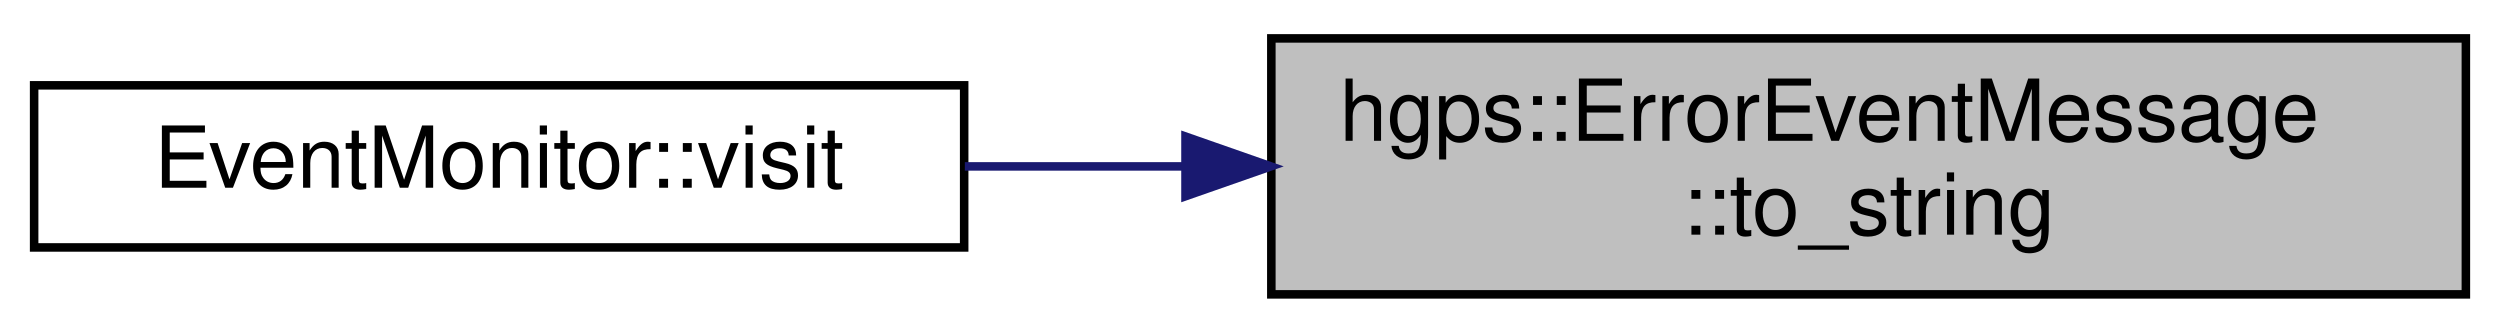
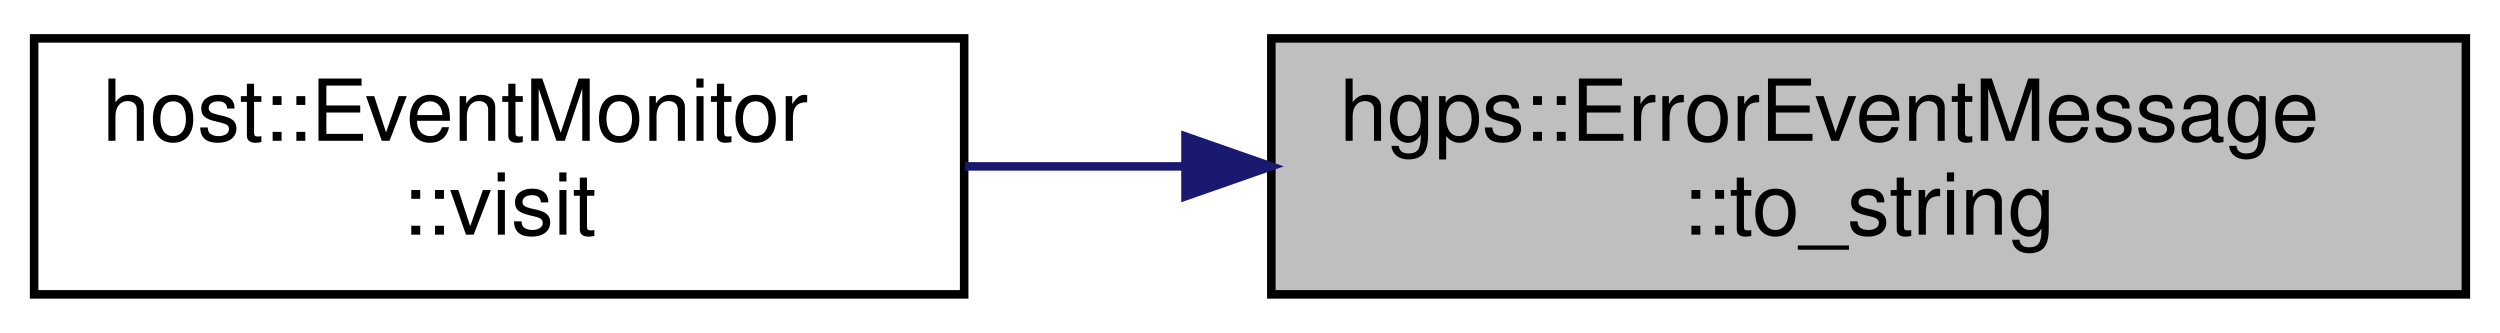
<svg xmlns="http://www.w3.org/2000/svg" xmlns:xlink="http://www.w3.org/1999/xlink" width="293pt" height="39pt" viewBox="0.00 0.00 293.00 39.00">
  <g id="graph0" class="graph" transform="scale(1 1) rotate(0) translate(4 35)">
    <g id="node1" class="node">
      <g id="a_node1">
        <a xlink:title=" ">
          <polygon fill="#bfbfbf" stroke="black" points="145,-0.5 145,-30.5 285,-30.5 285,-0.5 145,-0.5" />
          <text text-anchor="start" x="153" y="-18.5" font-family="Helvetica,sans-Serif" font-size="10.00">hgps::ErrorEventMessage</text>
          <text text-anchor="middle" x="215" y="-7.5" font-family="Helvetica,sans-Serif" font-size="10.00">::to_string</text>
        </a>
      </g>
    </g>
    <g id="node2" class="node">
      <g id="a_node2">
-         <a xlink:href="classEventMonitor.html#a6ce494d7c2d19927fef1289f86a47c78" target="_top" xlink:title=" ">
-           <polygon fill="none" stroke="black" points="0,-6 0,-25 109,-25 109,-6 0,-6" />
-           <text text-anchor="middle" x="54.5" y="-13" font-family="Helvetica,sans-Serif" font-size="10.00">EventMonitor::visit</text>
+         <a xlink:href="classhost_1_1EventMonitor.html#a5dfc87560665a90da3b577e816d4e5cb" target="_top" xlink:title="Visits a hgps::ErrorEventMessage message type.">
+           <polygon fill="none" stroke="black" points="0,-0.5 0,-30.5 109,-30.5 109,-0.5 0,-0.5" />
+           <text text-anchor="start" x="8" y="-18.5" font-family="Helvetica,sans-Serif" font-size="10.00">host::EventMonitor</text>
+           <text text-anchor="middle" x="54.5" y="-7.5" font-family="Helvetica,sans-Serif" font-size="10.00">::visit</text>
        </a>
      </g>
    </g>
    <g id="edge1" class="edge">
      <path fill="none" stroke="midnightblue" d="M134.75,-15.5C126.06,-15.5 117.36,-15.5 109.08,-15.5" />
      <polygon fill="midnightblue" stroke="midnightblue" points="134.94,-19 144.94,-15.5 134.94,-12 134.94,-19" />
    </g>
  </g>
</svg>
